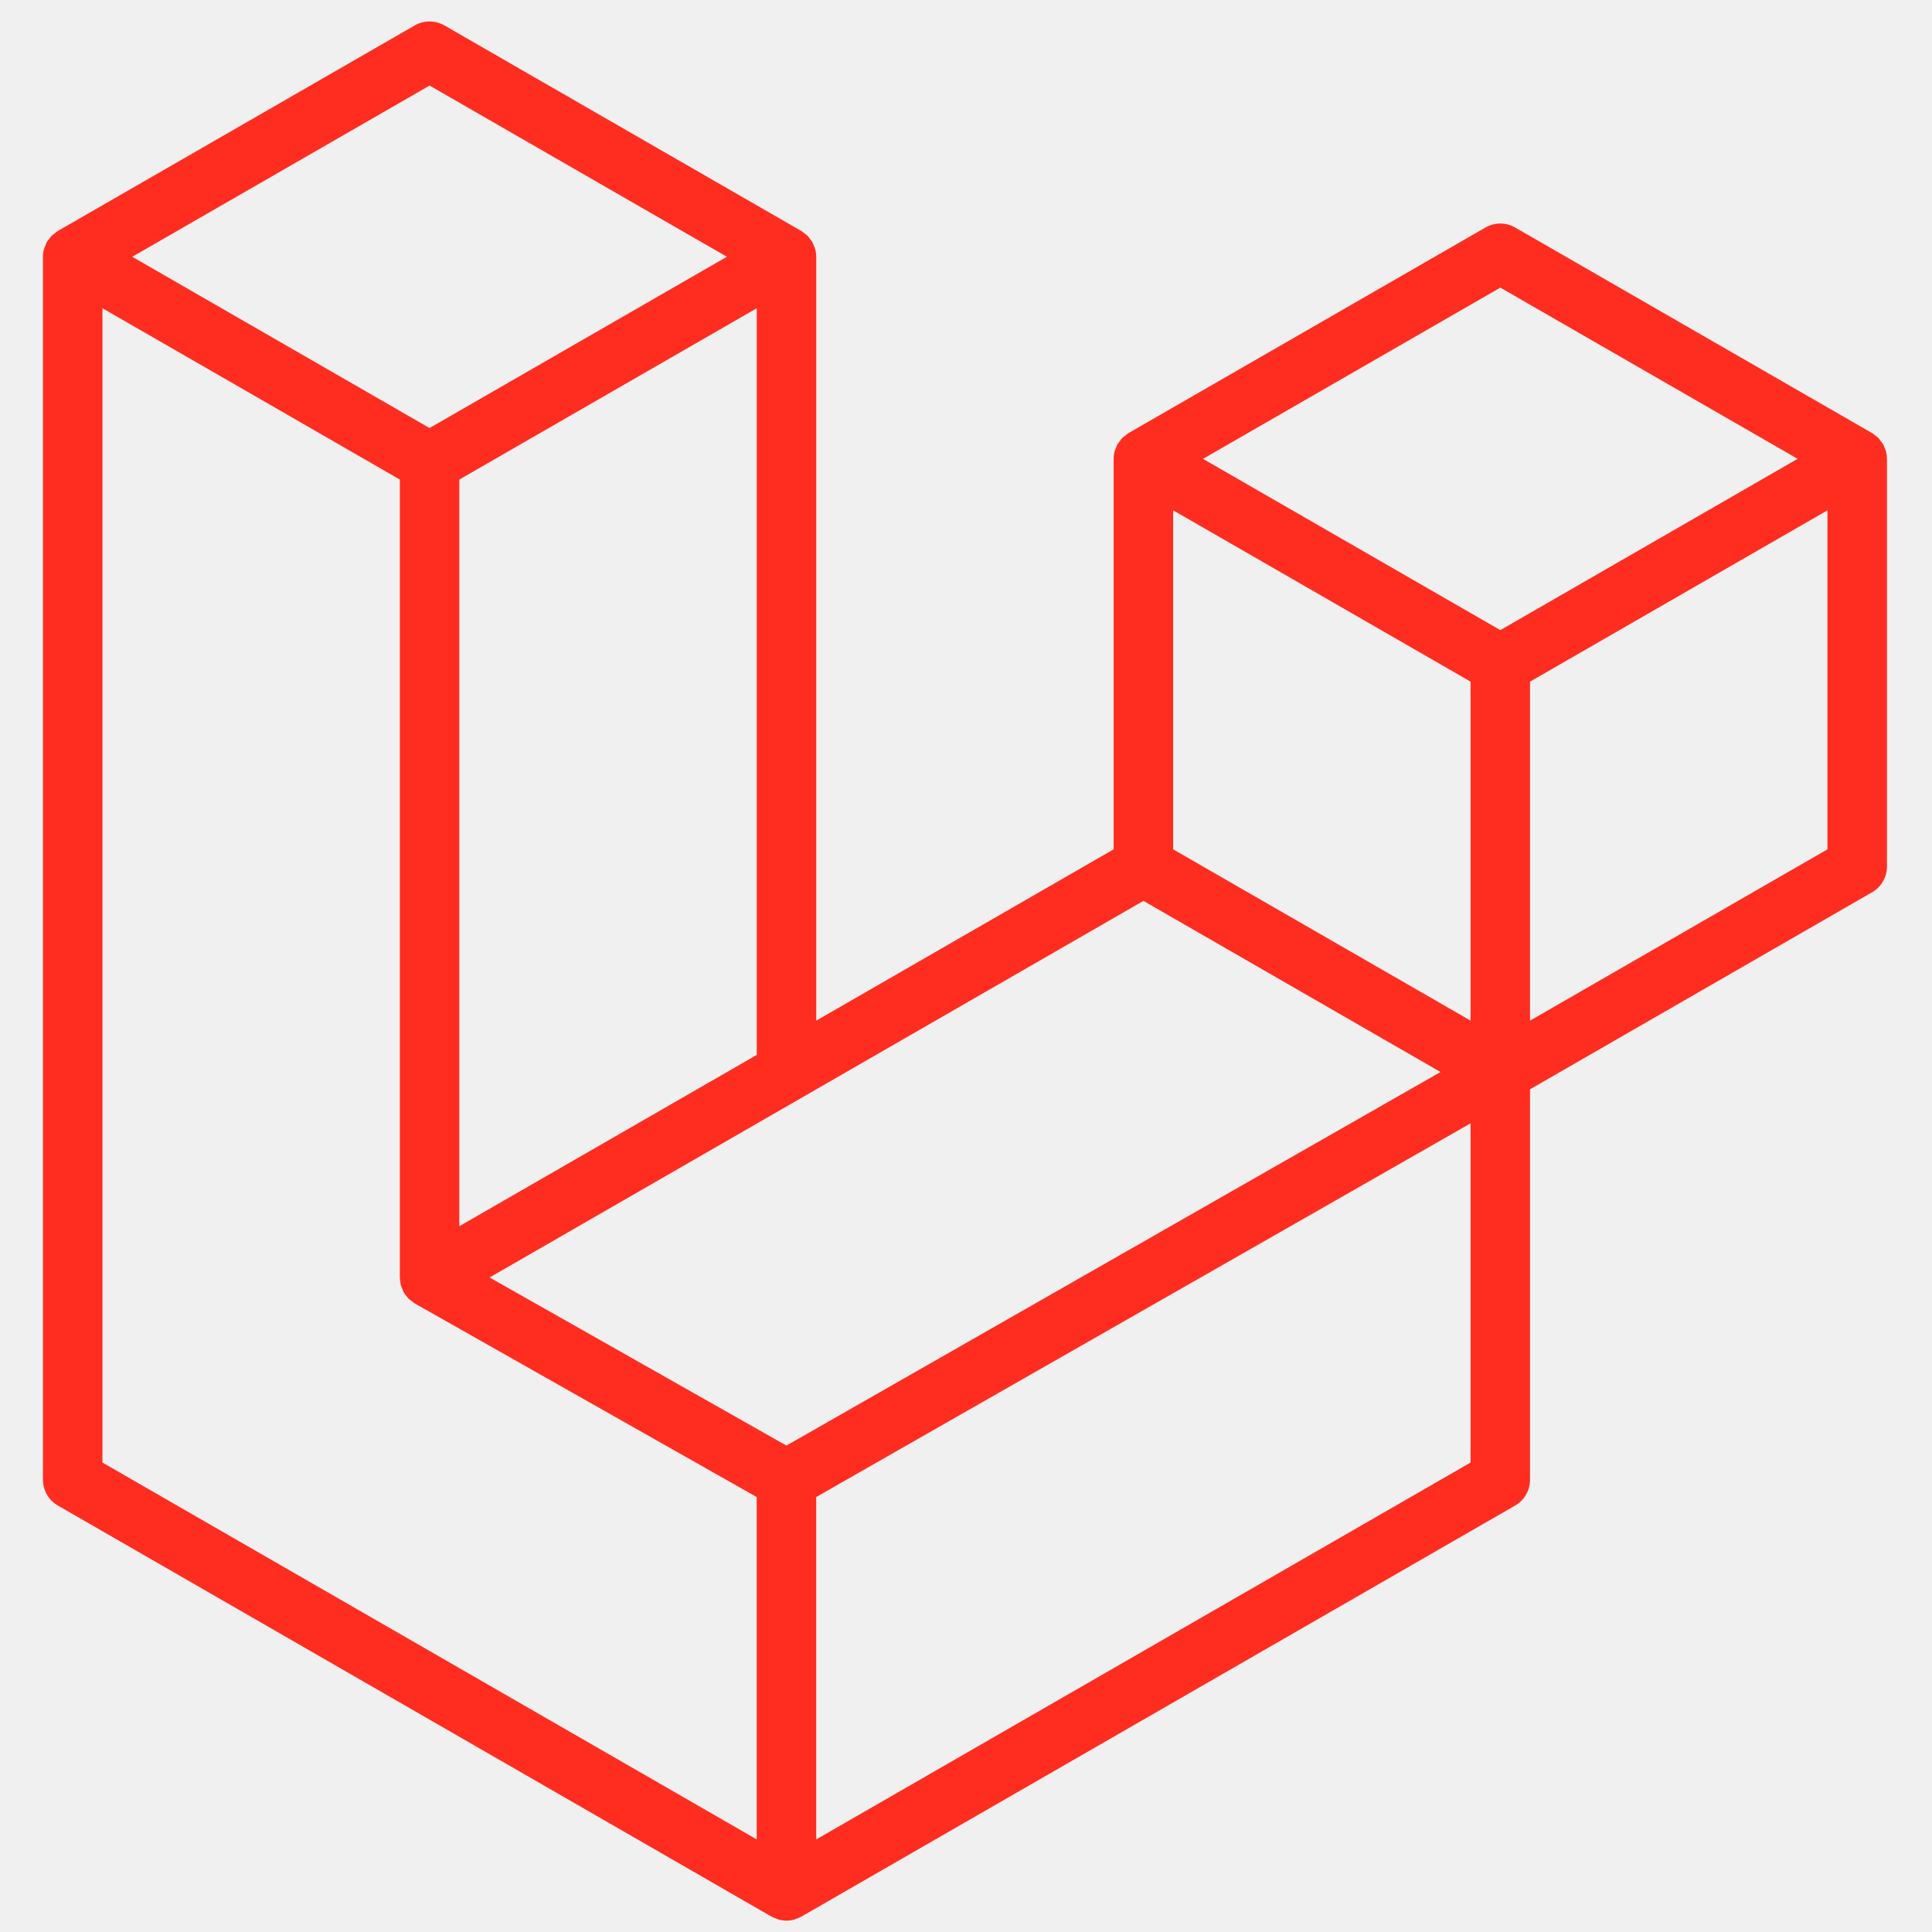
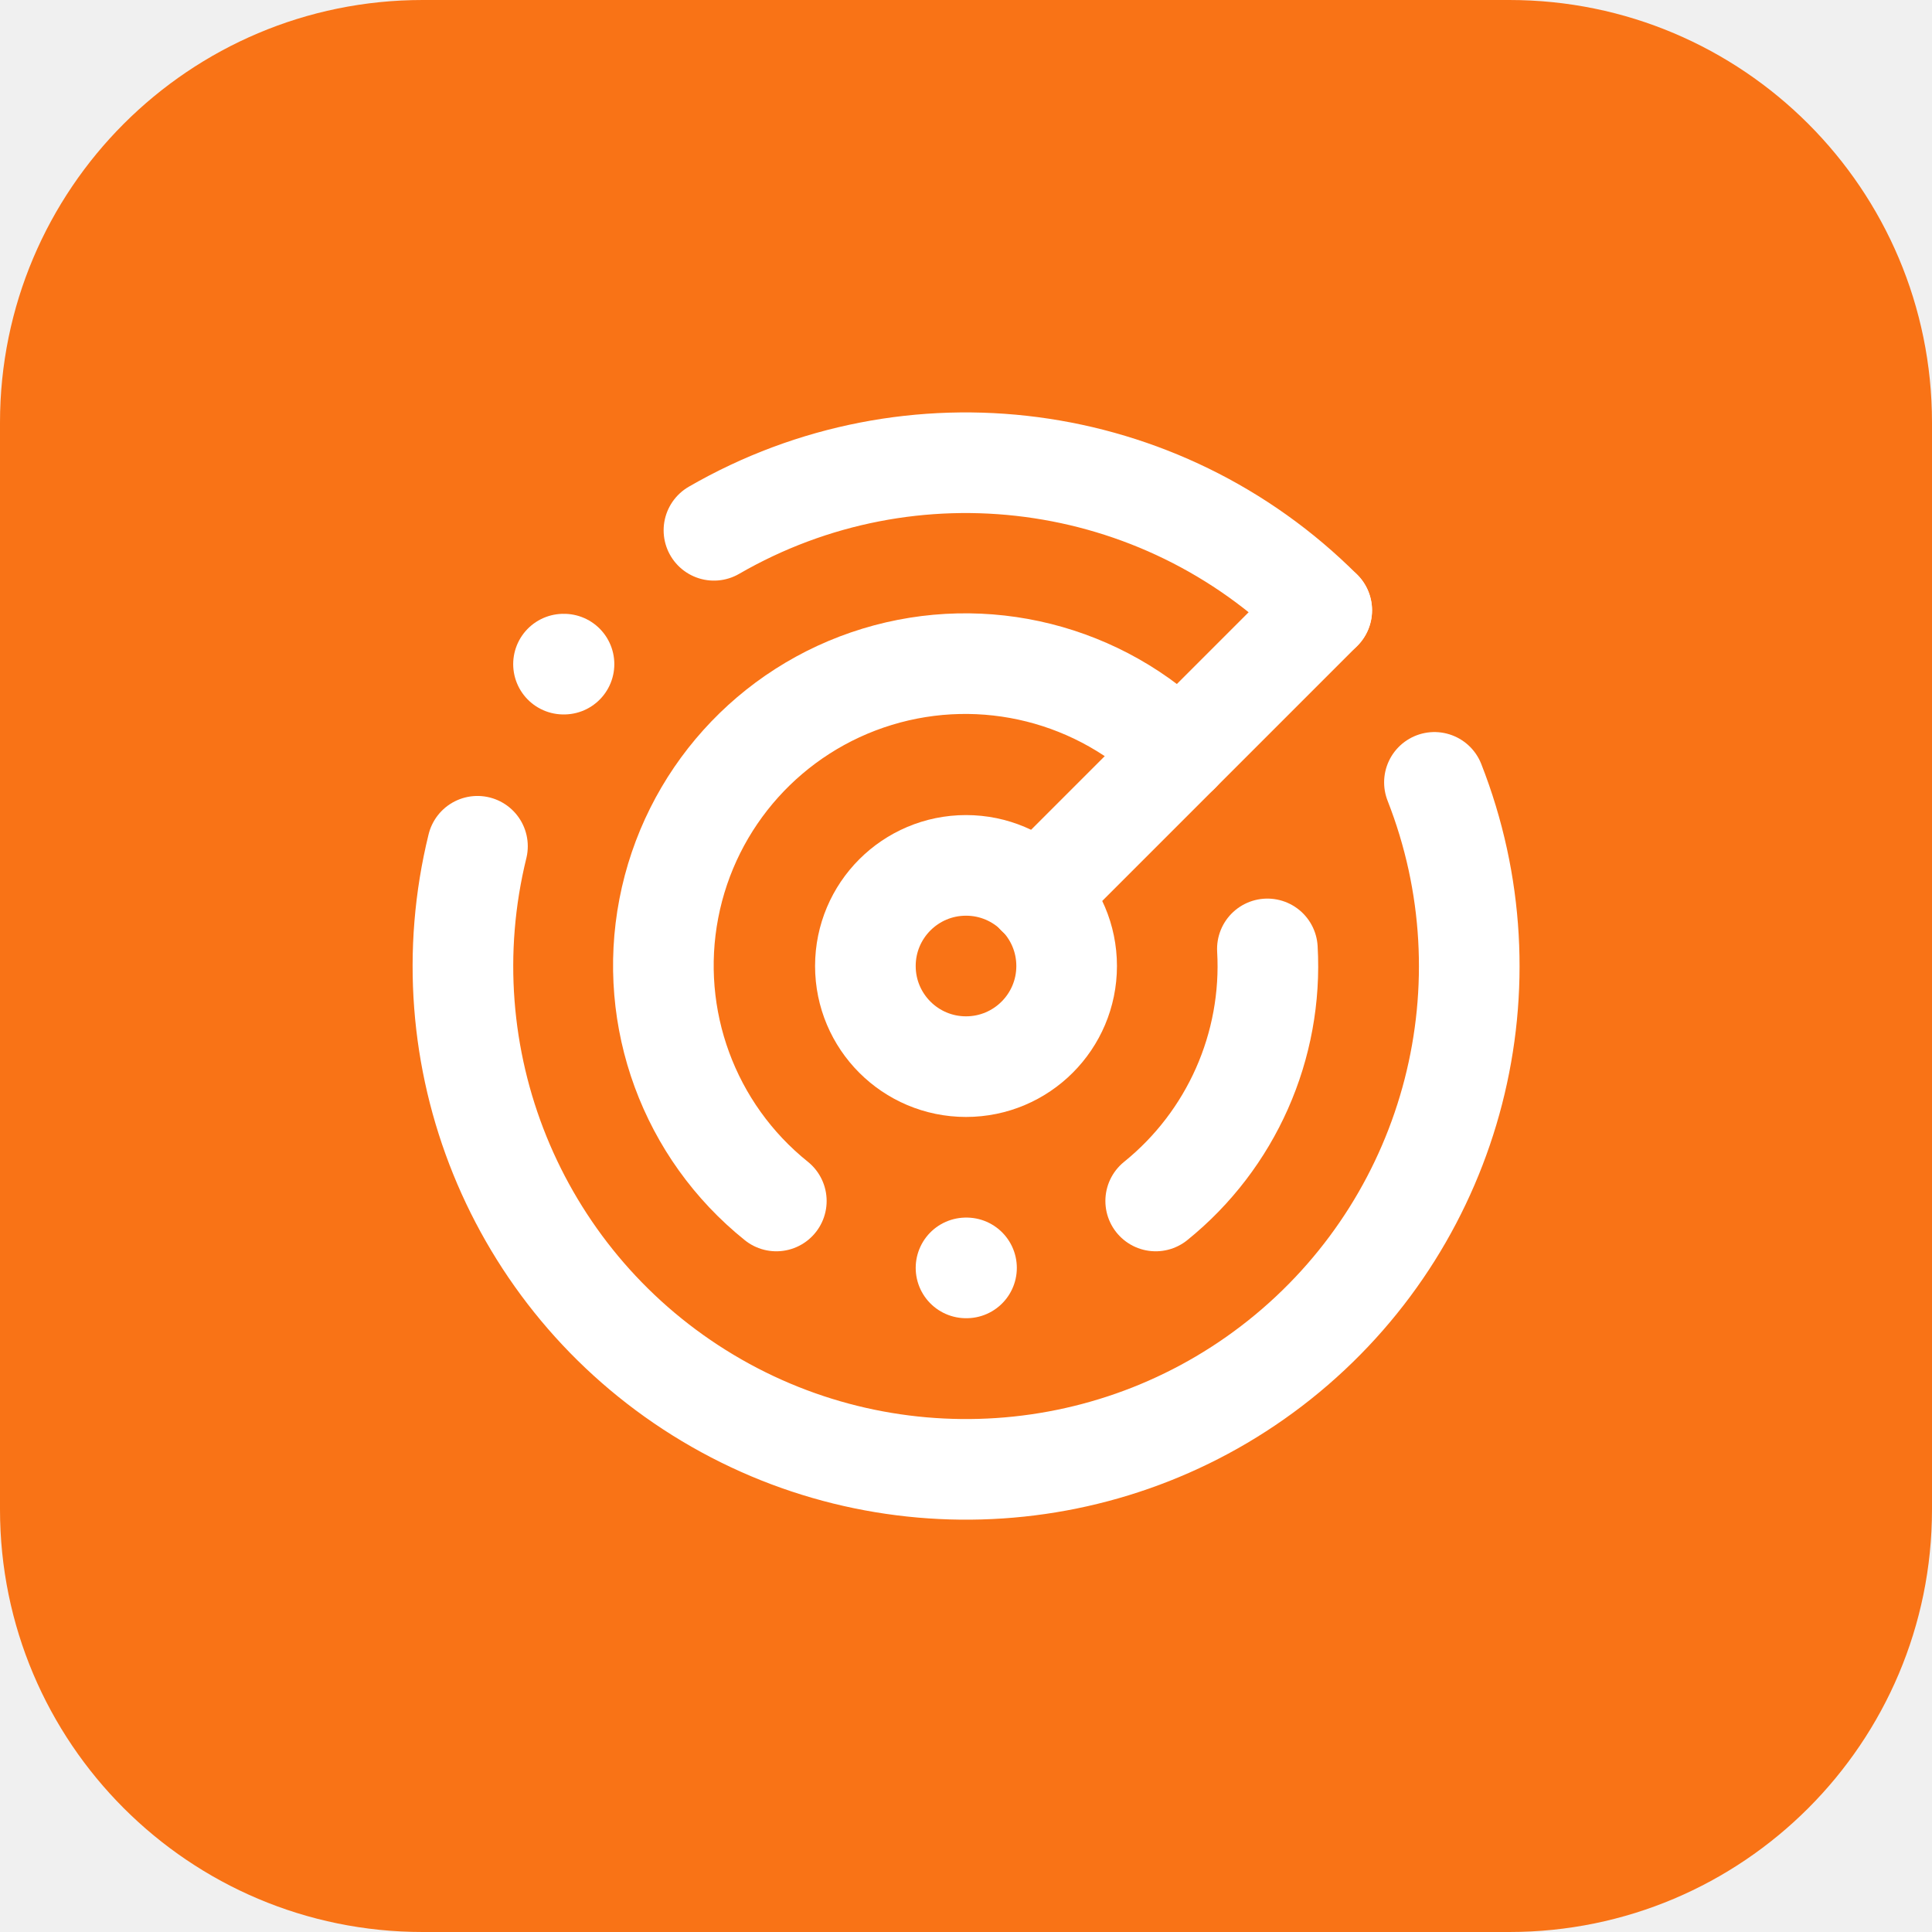
- <svg xmlns="http://www.w3.org/2000/svg" width="166" height="166" viewBox="0 0 166 166" fill="none">
-   <path fill-rule="evenodd" clip-rule="evenodd" d="M162.041 38.759C162.099 38.977 162.129 39.201 162.13 39.426V74.452C162.13 74.902 162.011 75.344 161.786 75.733C161.561 76.122 161.237 76.444 160.847 76.668L131.462 93.594V127.141C131.462 128.054 130.977 128.897 130.186 129.357L68.847 164.683C68.707 164.763 68.554 164.814 68.401 164.868C68.343 164.887 68.289 164.922 68.228 164.938C67.8 165.051 67.349 165.051 66.92 164.938C66.85 164.919 66.786 164.881 66.719 164.855C66.579 164.804 66.432 164.76 66.298 164.683L4.972 129.357C4.583 129.133 4.259 128.81 4.034 128.421C3.808 128.032 3.69 127.591 3.689 127.141L3.689 22.063C3.689 21.834 3.721 21.61 3.779 21.393C3.798 21.32 3.843 21.253 3.868 21.179C3.916 21.045 3.961 20.908 4.031 20.783C4.079 20.7 4.149 20.633 4.206 20.557C4.28 20.454 4.347 20.349 4.433 20.26C4.506 20.186 4.602 20.132 4.685 20.068C4.778 19.992 4.861 19.909 4.966 19.848L35.633 2.185C36.022 1.961 36.462 1.844 36.91 1.844C37.358 1.844 37.798 1.961 38.186 2.185L68.851 19.848H68.857C68.959 19.912 69.045 19.992 69.138 20.065C69.221 20.129 69.313 20.186 69.387 20.257C69.476 20.349 69.54 20.454 69.616 20.557C69.671 20.633 69.744 20.7 69.789 20.783C69.862 20.911 69.904 21.045 69.955 21.179C69.98 21.253 70.025 21.32 70.044 21.396C70.103 21.614 70.133 21.838 70.133 22.063V87.694L95.686 72.974V39.423C95.686 39.2 95.718 38.973 95.775 38.759C95.798 38.683 95.839 38.615 95.865 38.542C95.916 38.408 95.96 38.271 96.031 38.146C96.079 38.063 96.149 37.996 96.203 37.92C96.279 37.818 96.343 37.712 96.433 37.623C96.506 37.549 96.599 37.495 96.681 37.431C96.777 37.355 96.86 37.272 96.962 37.211L127.633 19.548C128.021 19.324 128.461 19.206 128.91 19.206C129.358 19.206 129.798 19.324 130.186 19.548L160.85 37.211C160.959 37.275 161.042 37.355 161.137 37.428C161.217 37.492 161.31 37.549 161.383 37.62C161.473 37.712 161.536 37.818 161.613 37.92C161.67 37.996 161.741 38.063 161.785 38.146C161.859 38.271 161.9 38.408 161.951 38.542C161.98 38.615 162.021 38.683 162.041 38.759ZM157.018 72.974V43.848L146.287 50.028L131.462 58.568V87.694L157.021 72.974H157.018ZM126.354 125.663V96.518L111.771 104.85L70.13 128.626V158.046L126.354 125.663ZM8.801 26.485V125.663L65.018 158.043V128.629L35.649 112L35.64 111.994L35.627 111.988C35.528 111.93 35.445 111.847 35.353 111.777C35.273 111.713 35.18 111.662 35.11 111.592L35.104 111.582C35.021 111.502 34.963 111.403 34.893 111.314C34.829 111.228 34.753 111.154 34.702 111.065L34.699 111.055C34.641 110.96 34.606 110.845 34.565 110.736C34.523 110.64 34.469 110.551 34.443 110.449C34.411 110.328 34.405 110.197 34.392 110.072C34.379 109.976 34.354 109.881 34.354 109.785V109.778V41.205L19.532 32.662L8.801 26.485ZM36.913 7.35L11.364 22.063L36.907 36.777L62.453 22.06L36.907 7.35H36.913ZM50.2 99.174L65.022 90.637V26.485L54.291 32.665L39.466 41.205V105.357L50.2 99.174ZM128.91 24.713L103.363 39.426L128.91 54.14L154.453 39.423L128.91 24.713ZM126.354 58.568L111.529 50.028L100.798 43.848V72.974L115.619 81.511L126.354 87.694V58.568ZM67.571 124.205L105.042 102.803L123.772 92.109L98.245 77.405L68.854 94.334L42.066 109.762L67.571 124.205Z" fill="#FF2D20" />
+ <svg xmlns="http://www.w3.org/2000/svg" width="64" height="64" viewBox="0 0 64 64">
+   <rect width="64" height="64" rx="14" fill="#f97316" />
+   <g transform="translate(12 12) scale(1.6667)" fill="none" stroke="#ffffff" stroke-width="2" stroke-linecap="round" stroke-linejoin="round">
+     <path d="M19.07 4.93A10 10 0 0 0 6.99 3.34" />
+     <path d="M4 6h.01" />
+     <path d="M2.29 9.62A10 10 0 1 0 21.31 8.35" />
+     <path d="M16.24 7.76A6 6 0 1 0 8.23 16.67" />
+     <path d="M12 18h.01" />
+     <path d="M17.99 11.66A6 6 0 0 1 15.77 16.67" />
+     <circle cx="12" cy="12" r="2" />
+     <path d="m13.41 10.59 5.66-5.66" />
+   </g>
</svg>
